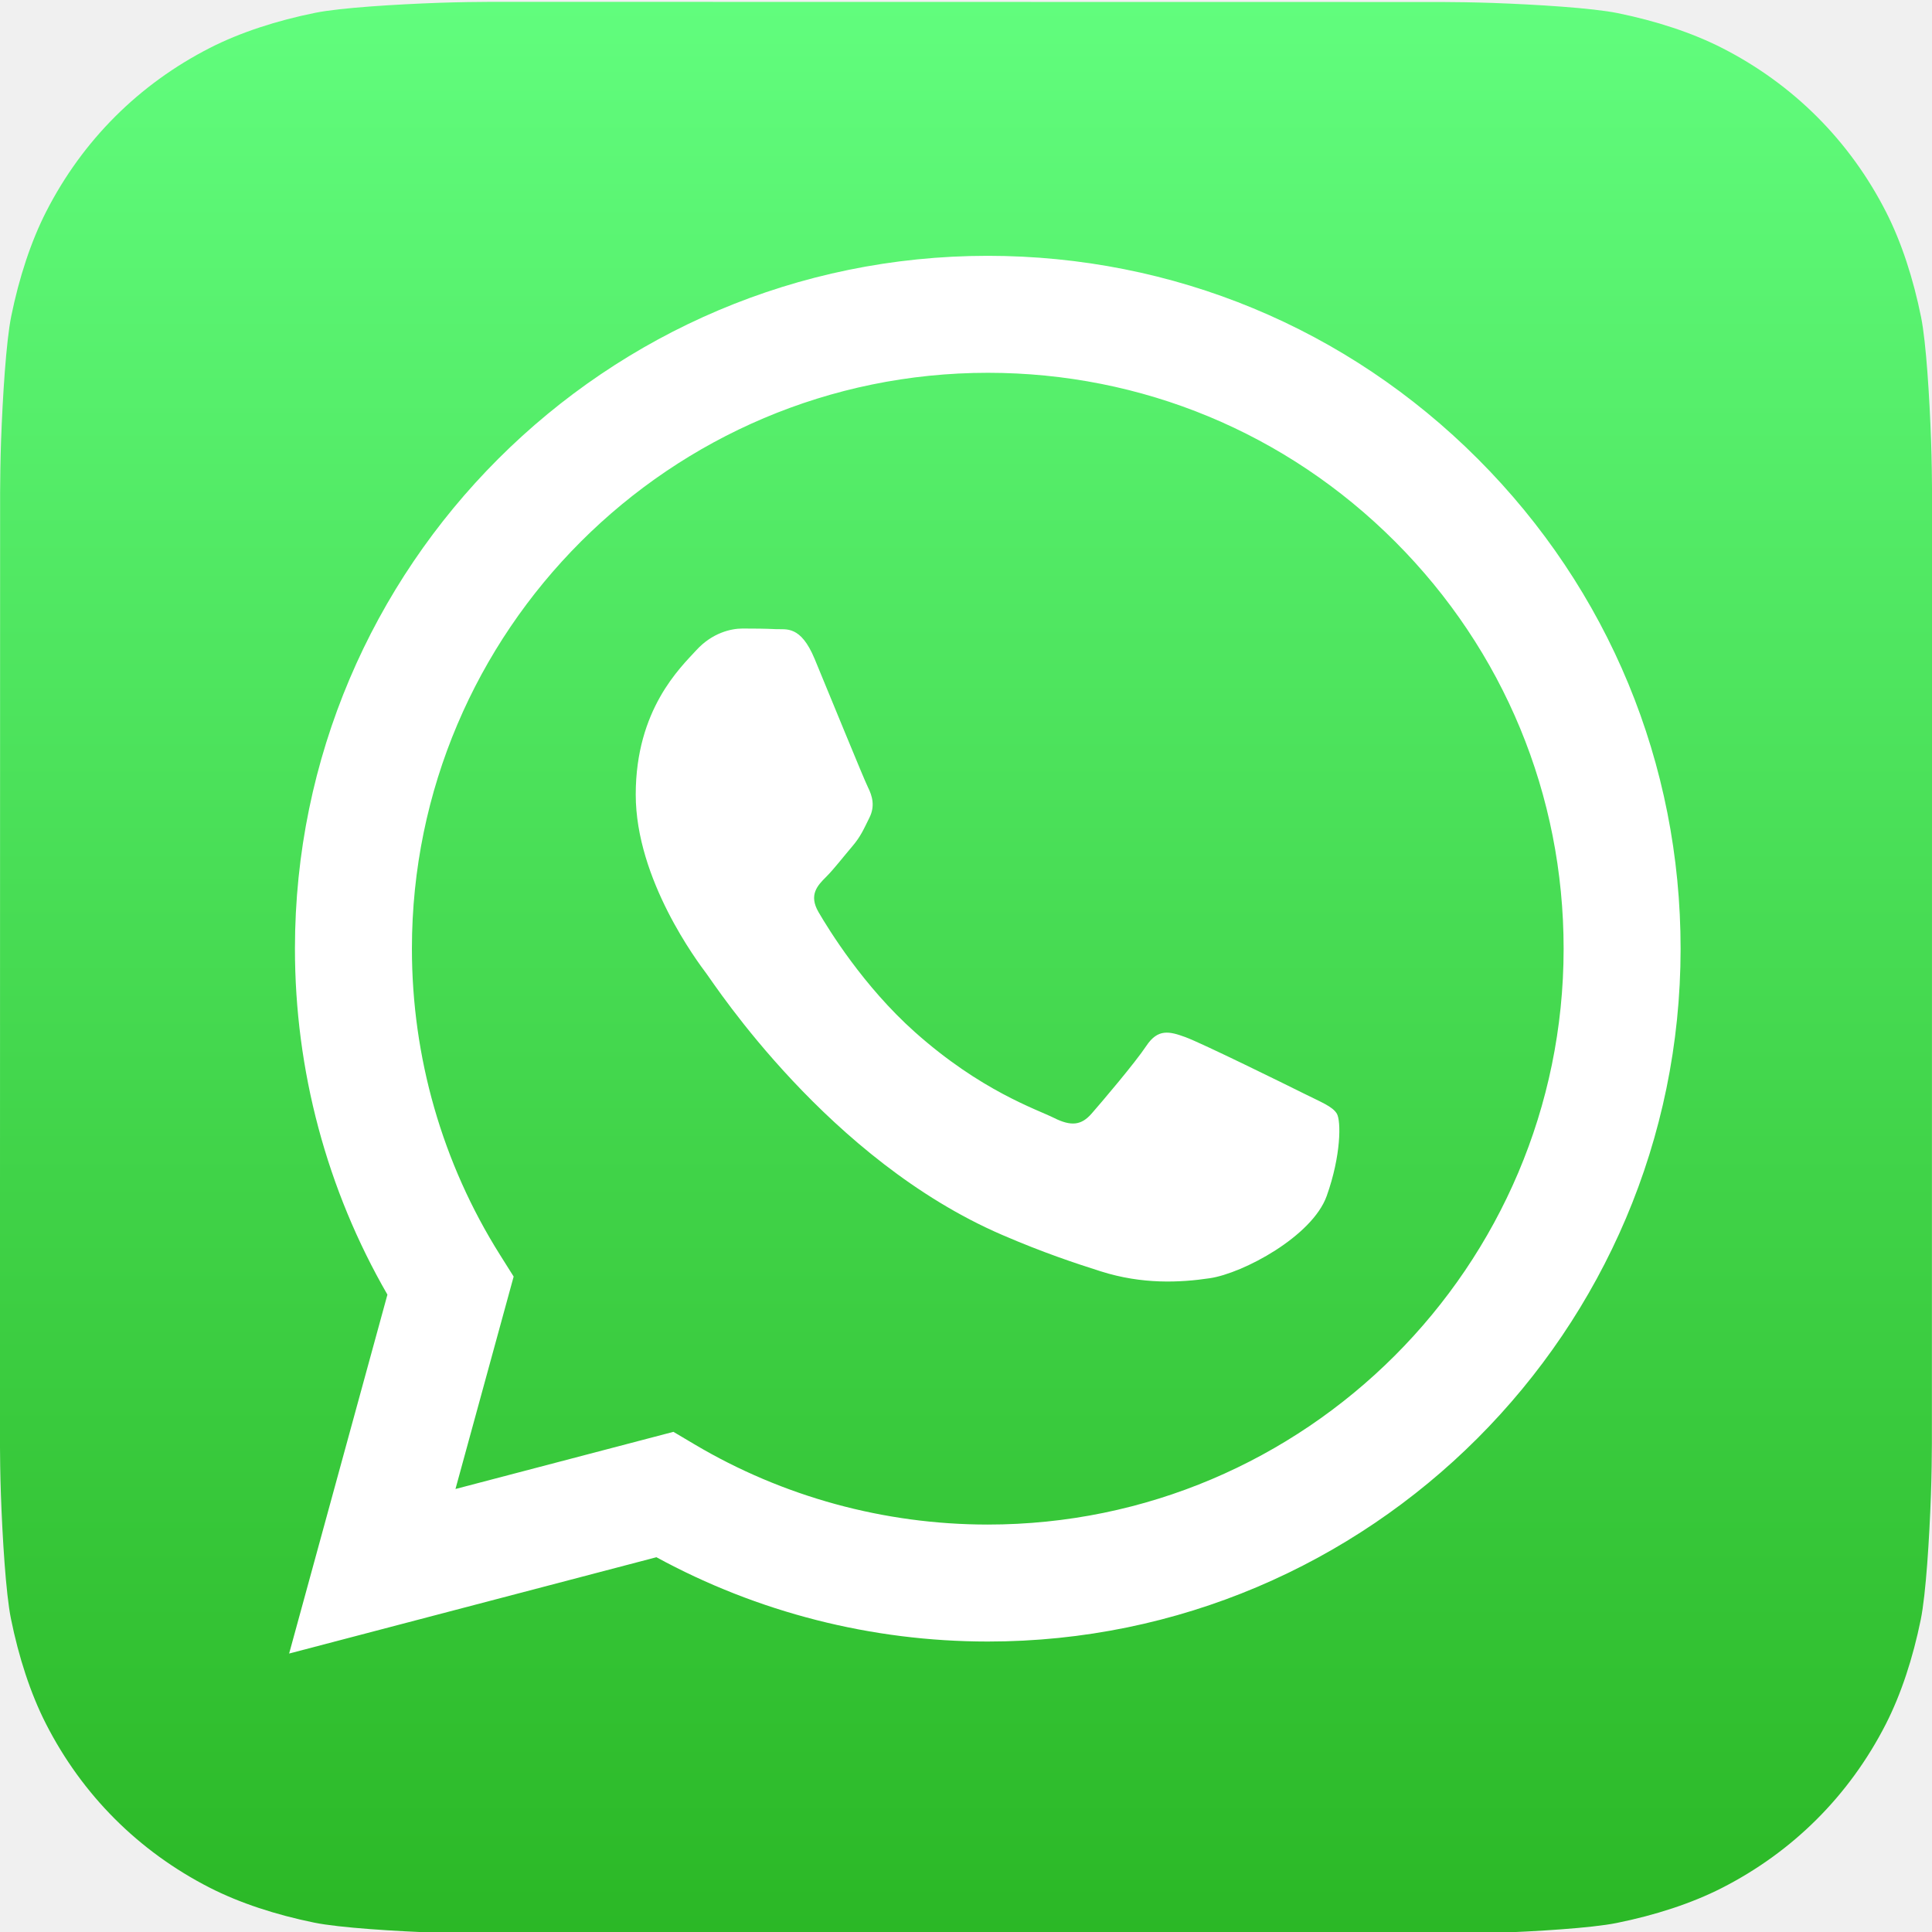
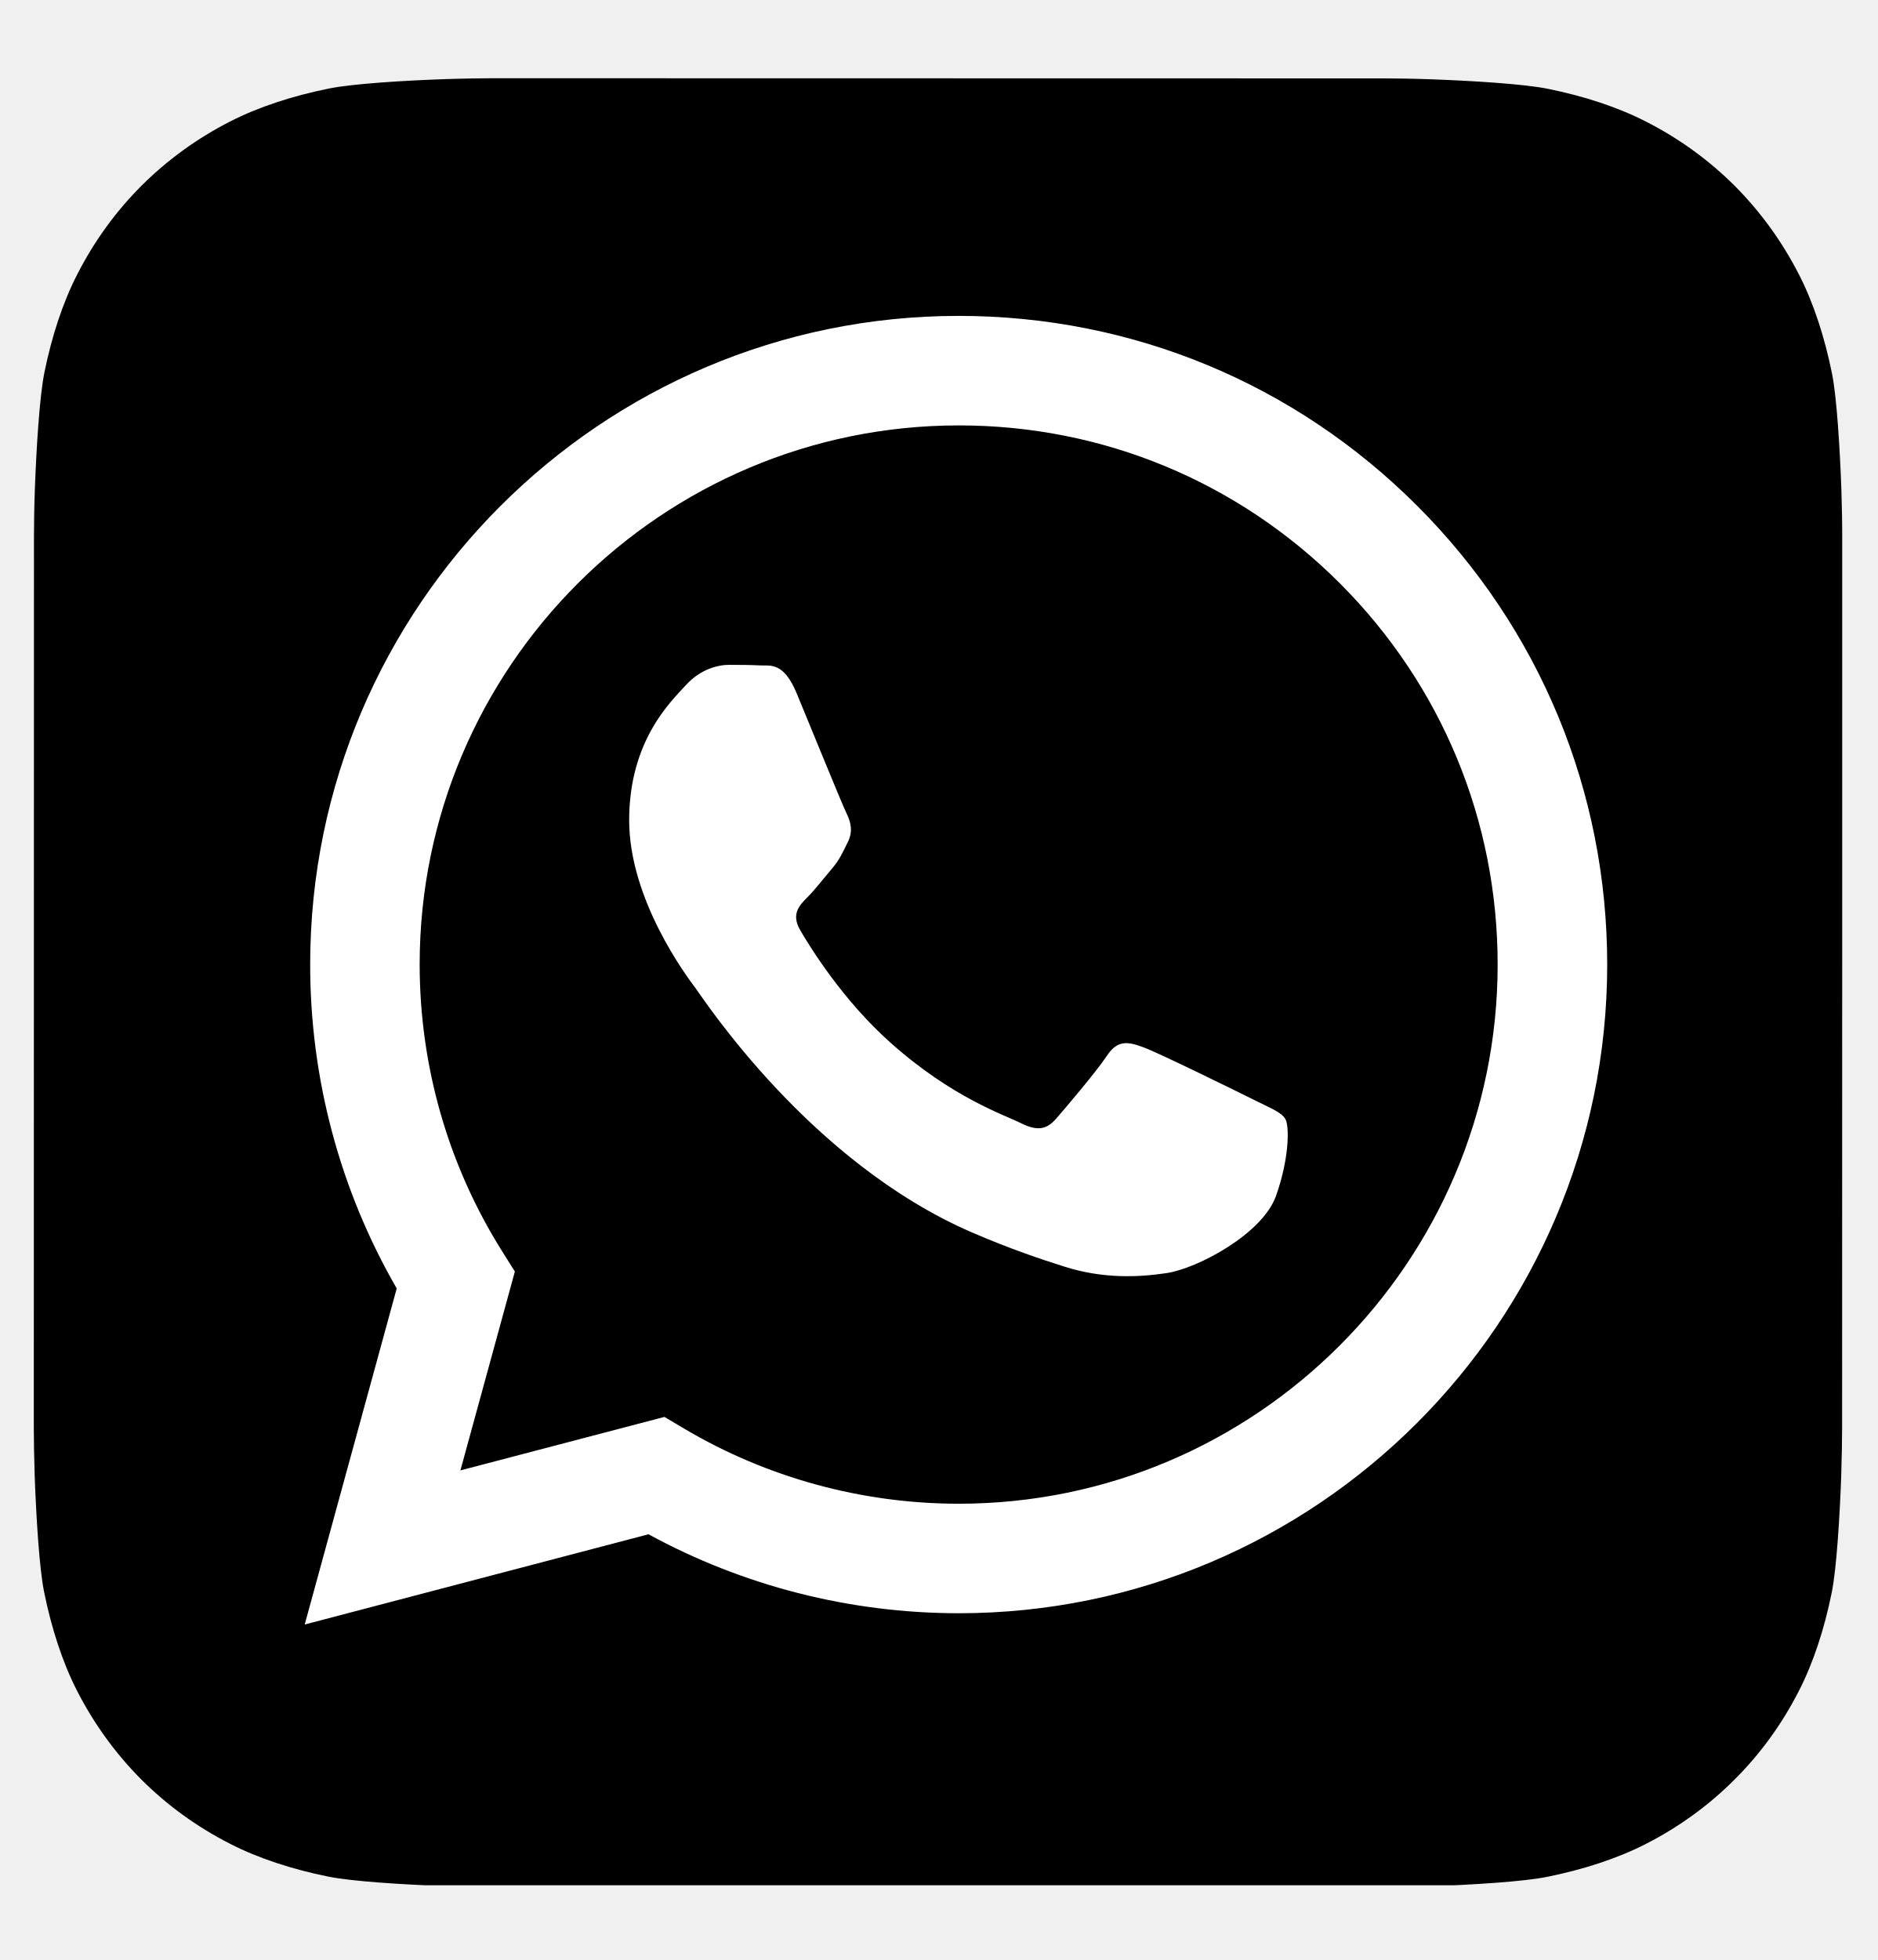
- <svg xmlns="http://www.w3.org/2000/svg" xmlns:xlink="http://www.w3.org/1999/xlink" width="2500" height="2500" viewBox="0 0 1024 1024" id="whatsapp">
+ <svg xmlns="http://www.w3.org/2000/svg" width="23" height="24" viewBox="0 0 23 24" fill="none">
+   <g clip-path="url(#clip0_2032_3037)">
+     <path d="M22.562 17.487C22.562 17.608 22.558 17.871 22.551 18.074C22.533 18.572 22.494 19.213 22.434 19.505C22.345 19.945 22.21 20.359 22.033 20.704C21.825 21.112 21.559 21.478 21.242 21.793C20.927 22.108 20.562 22.373 20.154 22.581C19.807 22.758 19.39 22.893 18.948 22.982C18.659 23.041 18.023 23.079 17.529 23.097C17.325 23.104 17.062 23.108 16.941 23.108L6.035 23.106C5.914 23.106 5.651 23.102 5.448 23.095C4.95 23.077 4.309 23.038 4.017 22.978C3.577 22.889 3.163 22.754 2.818 22.577C2.41 22.369 2.044 22.103 1.728 21.787C1.414 21.471 1.149 21.106 0.941 20.698C0.764 20.351 0.629 19.934 0.54 19.492C0.481 19.203 0.443 18.567 0.425 18.073C0.418 17.869 0.414 17.606 0.414 17.485L0.416 6.579C0.416 6.458 0.419 6.195 0.427 5.991C0.445 5.494 0.484 4.853 0.544 4.561C0.633 4.121 0.768 3.707 0.945 3.362C1.153 2.954 1.419 2.588 1.735 2.272C2.051 1.958 2.416 1.692 2.824 1.485C3.171 1.308 3.588 1.173 4.029 1.084C4.319 1.025 4.955 0.986 5.449 0.969C5.653 0.962 5.916 0.958 6.037 0.958L16.943 0.96C17.064 0.96 17.327 0.963 17.53 0.971C18.028 0.989 18.669 1.028 18.961 1.088C19.401 1.177 19.815 1.312 20.16 1.489C20.568 1.697 20.934 1.963 21.25 2.279C21.564 2.595 21.829 2.96 22.037 3.368C22.214 3.715 22.349 4.132 22.438 4.573C22.497 4.863 22.535 5.499 22.553 5.993C22.56 6.197 22.564 6.46 22.564 6.581L22.562 17.487V17.487Z" fill="black" />
+     <path d="M17.36 6.196C15.861 4.695 13.867 3.869 11.742 3.868C7.364 3.868 3.801 7.429 3.799 11.807C3.798 13.207 4.164 14.573 4.859 15.777L3.732 19.892L7.943 18.787C9.103 19.42 10.409 19.753 11.739 19.754H11.742C16.119 19.754 19.683 16.192 19.685 11.814C19.685 9.692 18.86 7.697 17.36 6.196ZM11.742 18.413H11.739C10.555 18.412 9.393 18.094 8.379 17.493L8.138 17.35L5.639 18.005L6.306 15.57L6.149 15.32C5.489 14.269 5.14 13.055 5.14 11.808C5.141 8.169 8.103 5.209 11.745 5.209C13.508 5.209 15.165 5.897 16.412 7.144C17.658 8.392 18.344 10.05 18.343 11.813C18.342 15.452 15.381 18.413 11.742 18.413ZM15.363 13.47C15.165 13.371 14.189 12.891 14.007 12.825C13.825 12.758 13.693 12.725 13.56 12.924C13.428 13.123 13.048 13.569 12.932 13.702C12.816 13.834 12.7 13.851 12.502 13.752C12.303 13.652 11.664 13.443 10.906 12.767C10.316 12.241 9.918 11.591 9.802 11.392C9.686 11.194 9.79 11.086 9.889 10.987C9.978 10.899 10.088 10.756 10.187 10.64C10.286 10.524 10.319 10.441 10.385 10.309C10.451 10.176 10.418 10.061 10.369 9.961C10.319 9.862 9.922 8.885 9.757 8.488C9.596 8.101 9.432 8.154 9.31 8.148C9.195 8.142 9.062 8.141 8.93 8.141C8.797 8.141 8.582 8.19 8.401 8.389C8.219 8.588 7.706 9.067 7.706 10.044C7.706 11.021 8.417 11.964 8.516 12.096C8.616 12.229 9.916 14.233 11.907 15.092C12.38 15.296 12.75 15.419 13.038 15.51C13.513 15.661 13.946 15.64 14.288 15.589C14.669 15.532 15.462 15.109 15.628 14.645C15.793 14.182 15.793 13.785 15.743 13.702C15.694 13.619 15.562 13.569 15.363 13.47Z" fill="white" />
+   </g>
  <defs>
-     <path id="b" d="M1023.941 765.153c0 5.606-.171 17.766-.508 27.159-.824 22.982-2.646 52.639-5.401 66.151-4.141 20.306-10.392 39.472-18.542 55.425-9.643 18.871-21.943 35.775-36.559 50.364-14.584 14.56-31.472 26.812-50.315 36.416-16.036 8.172-35.322 14.426-55.744 18.549-13.378 2.701-42.812 4.488-65.648 5.3-9.402.336-21.564.505-27.15.505l-504.226-.081c-5.607 0-17.765-.172-27.158-.509-22.983-.824-52.639-2.646-66.152-5.4-20.306-4.142-39.473-10.392-55.425-18.542-18.872-9.644-35.775-21.944-50.364-36.56-14.56-14.584-26.812-31.471-36.415-50.314-8.174-16.037-14.428-35.323-18.551-55.744-2.7-13.378-4.487-42.812-5.3-65.649-.334-9.401-.503-21.563-.503-27.148l.08-504.228c0-5.607.171-17.766.508-27.159.825-22.983 2.646-52.639 5.401-66.151 4.141-20.306 10.391-39.473 18.542-55.426C34.154 93.24 46.455 76.336 61.07 61.747c14.584-14.559 31.472-26.812 50.315-36.416 16.037-8.172 35.324-14.426 55.745-18.549 13.377-2.701 42.812-4.488 65.648-5.3 9.402-.335 21.565-.504 27.149-.504l504.227.081c5.608 0 17.766.171 27.159.508 22.983.825 52.638 2.646 66.152 5.401 20.305 4.141 39.472 10.391 55.425 18.542 18.871 9.643 35.774 21.944 50.363 36.559 14.559 14.584 26.812 31.471 36.415 50.315 8.174 16.037 14.428 35.323 18.551 55.744 2.7 13.378 4.486 42.812 5.3 65.649.335 9.402.504 21.564.504 27.15l-.082 504.226z" />
+     <clipPath id="clip0_2032_3037">
+       <rect width="22.149" height="22.149" fill="white" transform="translate(0.414062 0.936035)" />
+     </clipPath>
  </defs>
-   <linearGradient id="a" x1="512.001" x2="512.001" y1=".978" y2="1025.023" gradientUnits="userSpaceOnUse">
-     <stop offset="0" stop-color="#61fd7d" />
-     <stop offset="1" stop-color="#2bb826" />
-   </linearGradient>
-   <use xlink:href="#b" fill="url(#a)" overflow="visible" />
-   <path fill="#FFF" d="M783.302 243.246c-69.329-69.387-161.529-107.619-259.763-107.658-202.402 0-367.133 164.668-367.214 367.072-.026 64.699 16.883 127.854 49.017 183.522l-52.096 190.229 194.665-51.047c53.636 29.244 114.022 44.656 175.482 44.682h.151c202.382 0 367.128-164.688 367.21-367.094.039-98.087-38.121-190.319-107.452-259.706zM523.544 808.047h-.125c-54.767-.021-108.483-14.729-155.344-42.529l-11.146-6.612-115.517 30.293 30.834-112.592-7.259-11.544c-30.552-48.579-46.688-104.729-46.664-162.379.066-168.229 136.985-305.096 305.339-305.096 81.521.031 158.154 31.811 215.779 89.482s89.342 134.332 89.312 215.859c-.066 168.243-136.984 305.118-305.209 305.118zm167.415-228.515c-9.177-4.591-54.286-26.782-62.697-29.843-8.41-3.062-14.526-4.592-20.645 4.592-6.115 9.182-23.699 29.843-29.053 35.964-5.352 6.122-10.704 6.888-19.879 2.296-9.176-4.591-38.74-14.277-73.786-45.526-27.275-24.319-45.691-54.359-51.043-63.543-5.352-9.183-.569-14.146 4.024-18.72 4.127-4.109 9.175-10.713 13.763-16.069 4.587-5.355 6.117-9.183 9.175-15.304 3.059-6.122 1.529-11.479-.765-16.07-2.293-4.591-20.644-49.739-28.29-68.104-7.447-17.886-15.013-15.466-20.645-15.747-5.346-.266-11.469-.322-17.585-.322s-16.057 2.295-24.467 11.478-32.113 31.374-32.113 76.521c0 45.147 32.877 88.764 37.465 94.885 4.588 6.122 64.699 98.771 156.741 138.502 21.892 9.45 38.982 15.094 52.308 19.322 21.98 6.979 41.982 5.995 57.793 3.634 17.628-2.633 54.284-22.189 61.932-43.615 7.646-21.427 7.646-39.791 5.352-43.617-2.294-3.826-8.41-6.122-17.585-10.714z" />
</svg>
